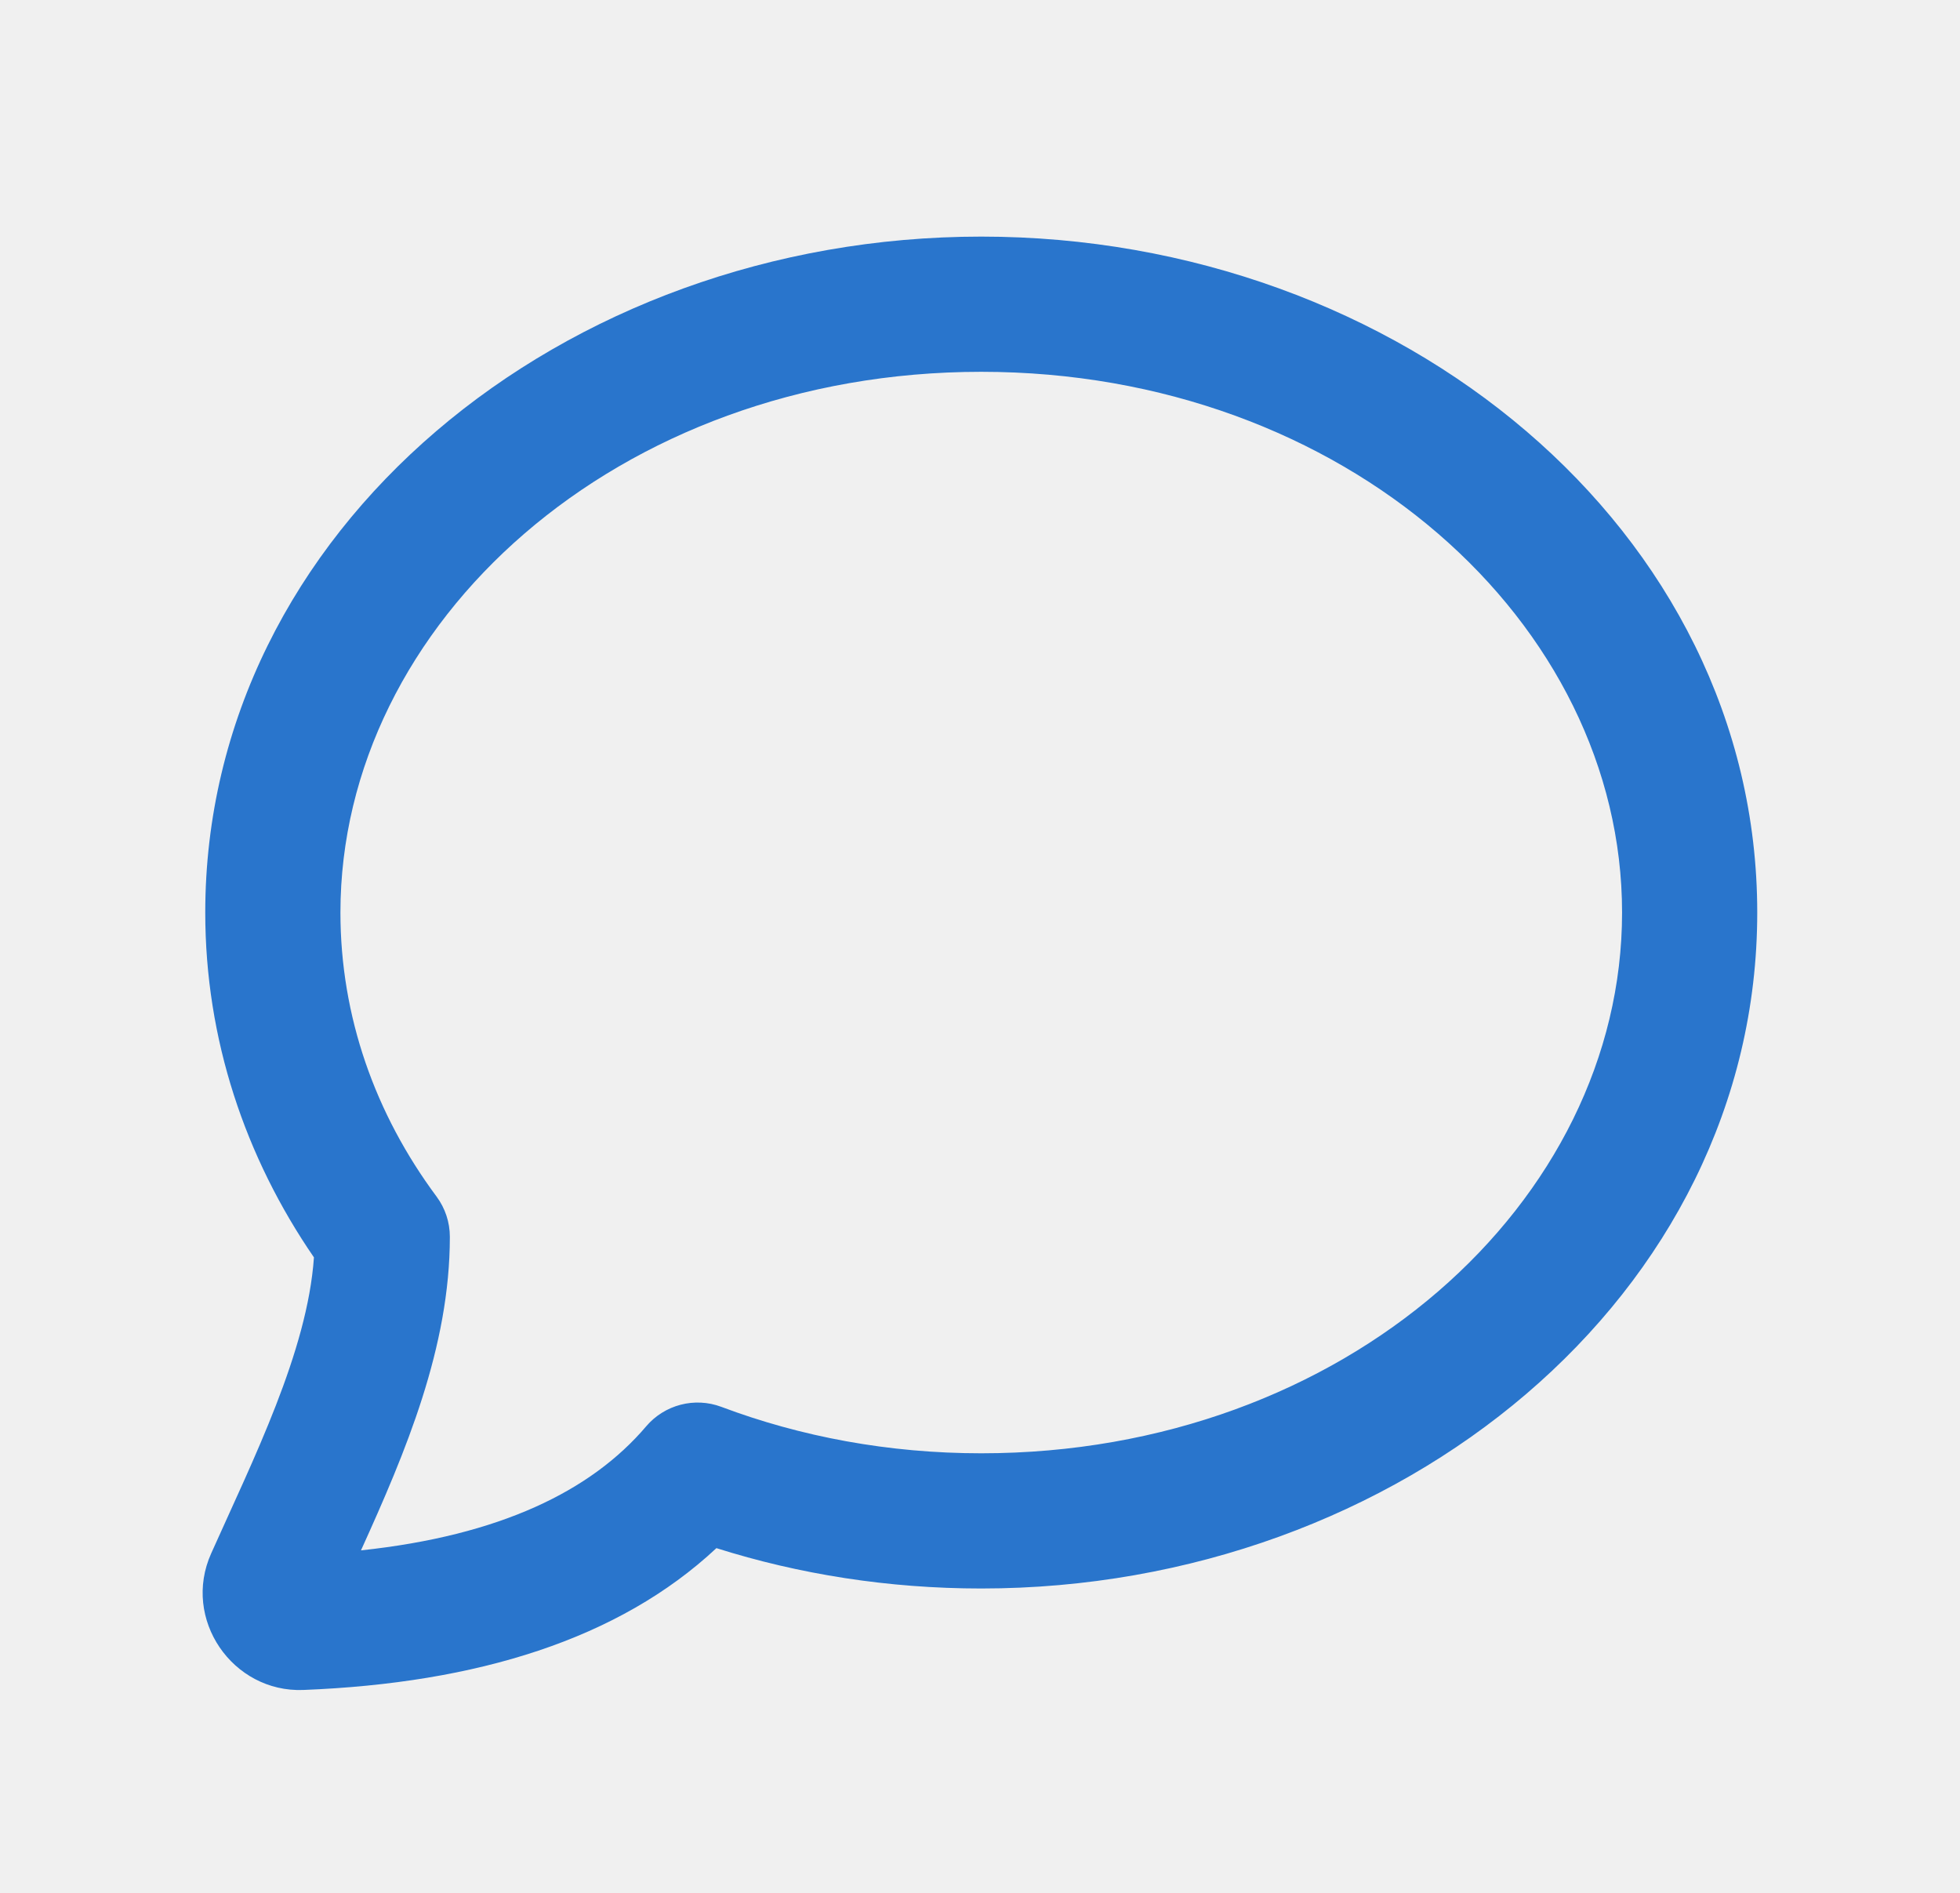
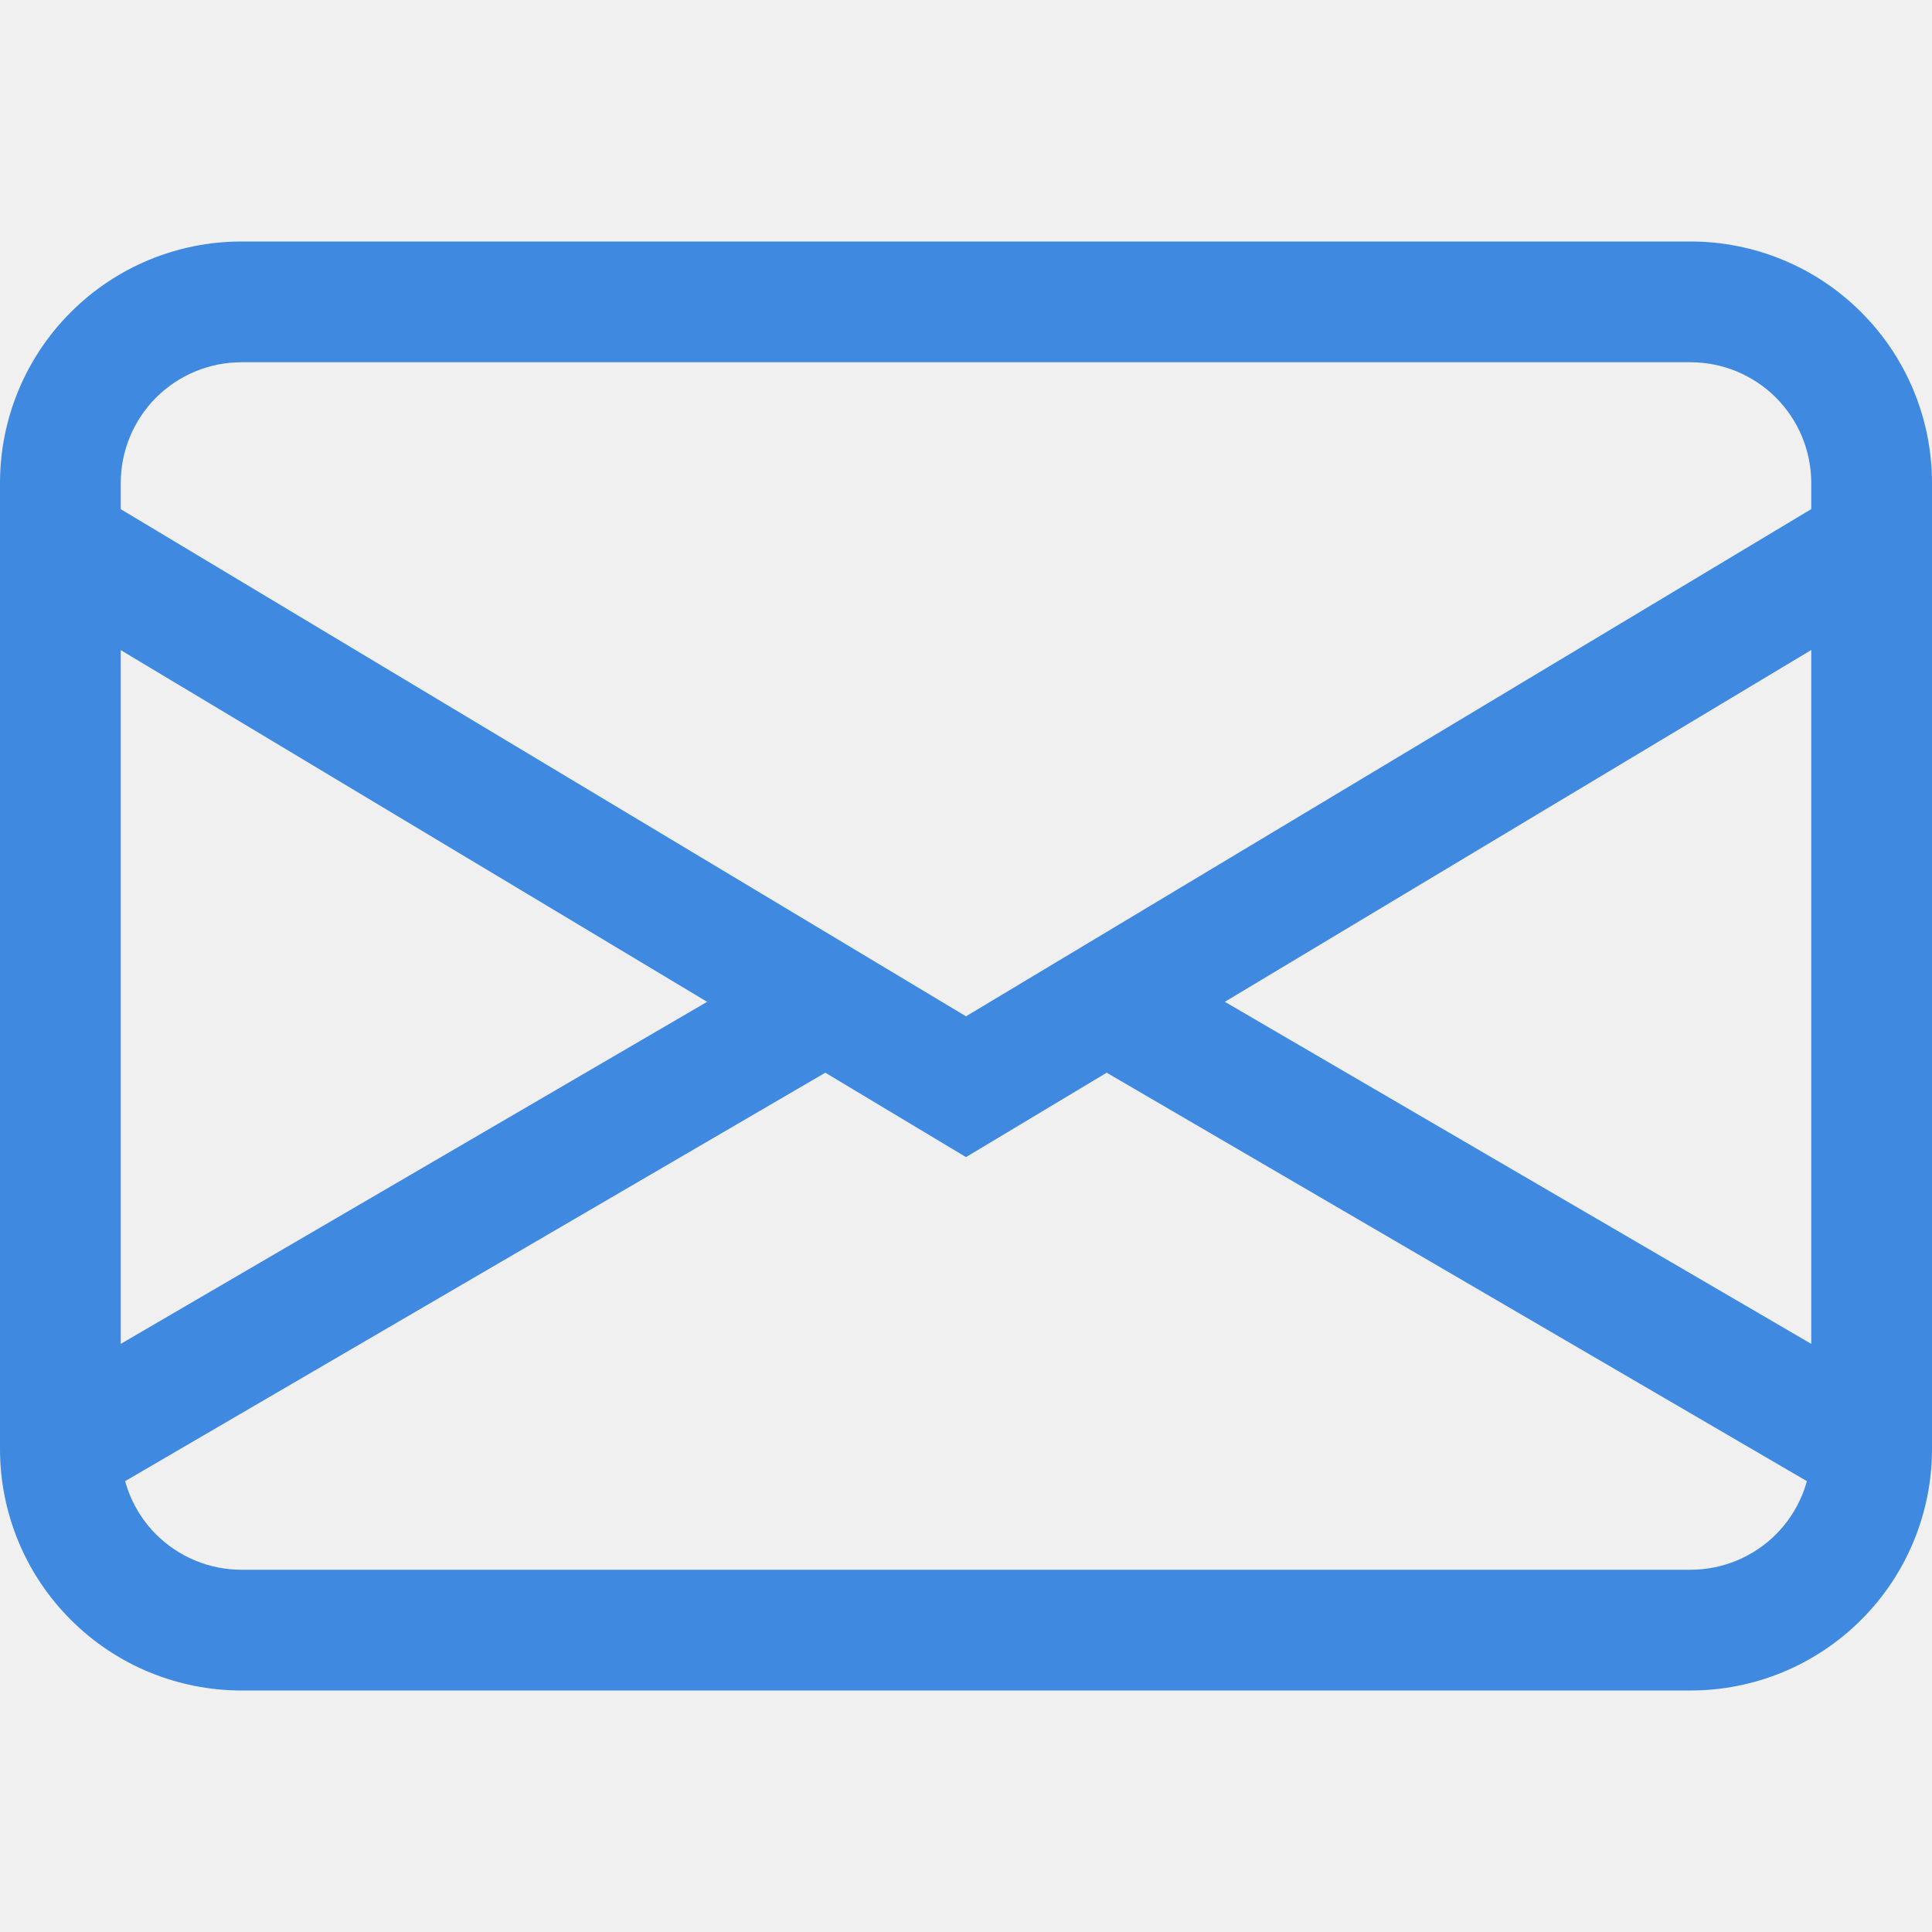
- <svg xmlns="http://www.w3.org/2000/svg" width="29" height="28" viewBox="0 0 29 28" fill="none">
-   <path fill-rule="evenodd" clip-rule="evenodd" d="M3.037 13.499C3.037 7.839 8.326 3.5 14.518 3.5C20.711 3.5 26 7.839 26 13.499C26 19.159 20.711 23.498 14.518 23.498C13.145 23.498 11.825 23.288 10.6 22.901C9.156 24.25 7.056 24.898 4.488 24.999C3.442 25.04 2.687 23.952 3.125 22.978C3.747 21.587 4.549 19.991 4.645 18.6C3.628 17.119 3.037 15.372 3.037 13.499ZM14.518 5.5C9.133 5.5 5.037 9.219 5.037 13.499C5.037 15.036 5.551 16.478 6.459 17.7C6.587 17.872 6.656 18.081 6.656 18.296C6.656 19.93 6.005 21.471 5.341 22.934C7.397 22.715 8.746 22.057 9.56 21.1C9.833 20.779 10.278 20.663 10.673 20.811C11.845 21.252 13.146 21.498 14.518 21.498C19.904 21.498 24 17.779 24 13.499C24 9.219 19.904 5.5 14.518 5.5Z" fill="#2975cc" />
+ <svg xmlns="http://www.w3.org/2000/svg" width="24" height="24" viewBox="0 0 24 24" fill="none">
+   <g clip-path="url(#clip0_5_231)">
+     <path fill-rule="evenodd" clip-rule="evenodd" d="M21 4.5H3C2.602 4.5 2.221 4.658 1.939 4.939C1.658 5.221 1.5 5.602 1.5 6V18C1.5 18.398 1.658 18.779 1.939 19.061C2.221 19.342 2.602 19.5 3 19.5H21C21.398 19.5 21.779 19.342 22.061 19.061C22.342 18.779 22.5 18.398 22.5 18V6C22.5 5.602 22.342 5.221 22.061 4.939C21.779 4.658 21.398 4.5 21 4.5ZM3 3C2.204 3 1.441 3.316 0.879 3.879C0.316 4.441 0 5.204 0 6L0 18C0 18.796 0.316 19.559 0.879 20.121C1.441 20.684 2.204 21 3 21H21C21.796 21 22.559 20.684 23.121 20.121C23.684 19.559 24 18.796 24 18V6C24 5.204 23.684 4.441 23.121 3.879C22.559 3.316 21.796 3 21 3H3Z" fill="#3f8ae0" />
+     <path fill-rule="evenodd" clip-rule="evenodd" d="M0.107 6.364C0.157 6.28 0.224 6.206 0.303 6.147C0.382 6.089 0.472 6.046 0.568 6.022C0.663 5.998 0.762 5.993 0.86 6.008C0.957 6.022 1.051 6.056 1.135 6.106L12 12.625L22.864 6.106C22.949 6.056 23.043 6.022 23.14 6.008C23.238 5.993 23.337 5.998 23.432 6.022C23.528 6.046 23.618 6.089 23.697 6.148C23.776 6.206 23.843 6.28 23.893 6.364C23.944 6.449 23.978 6.543 23.992 6.64C24.006 6.737 24.002 6.837 23.978 6.932C23.954 7.028 23.911 7.118 23.852 7.197C23.794 7.276 23.72 7.343 23.636 7.393L12 14.374L0.365 7.395C0.28 7.344 0.206 7.278 0.148 7.198C0.089 7.119 0.046 7.029 0.022 6.934C-0.002 6.838 -0.007 6.739 0.008 6.642C0.022 6.544 0.056 6.45 0.107 6.366V6.364Z" fill="#3f8ae0" />
+     <path d="M10.128 13.398L10.776 13.02L10.02 11.724L9.372 12.102L10.128 13.398ZM1.128 18.648L10.128 13.398L9.372 12.102L0.372 17.352L1.128 18.648ZM13.872 13.398L13.224 13.02L13.98 11.724L14.628 12.102L13.872 13.398ZM22.872 18.648L13.872 13.398L14.628 12.102L23.628 17.352L22.872 18.648Z" fill="#3f8ae0" />
+   </g>
+   <defs>
+     <clipPath id="clip0_5_231">
+       <rect width="24" height="24" fill="white" />
+     </clipPath>
+   </defs>
</svg>
